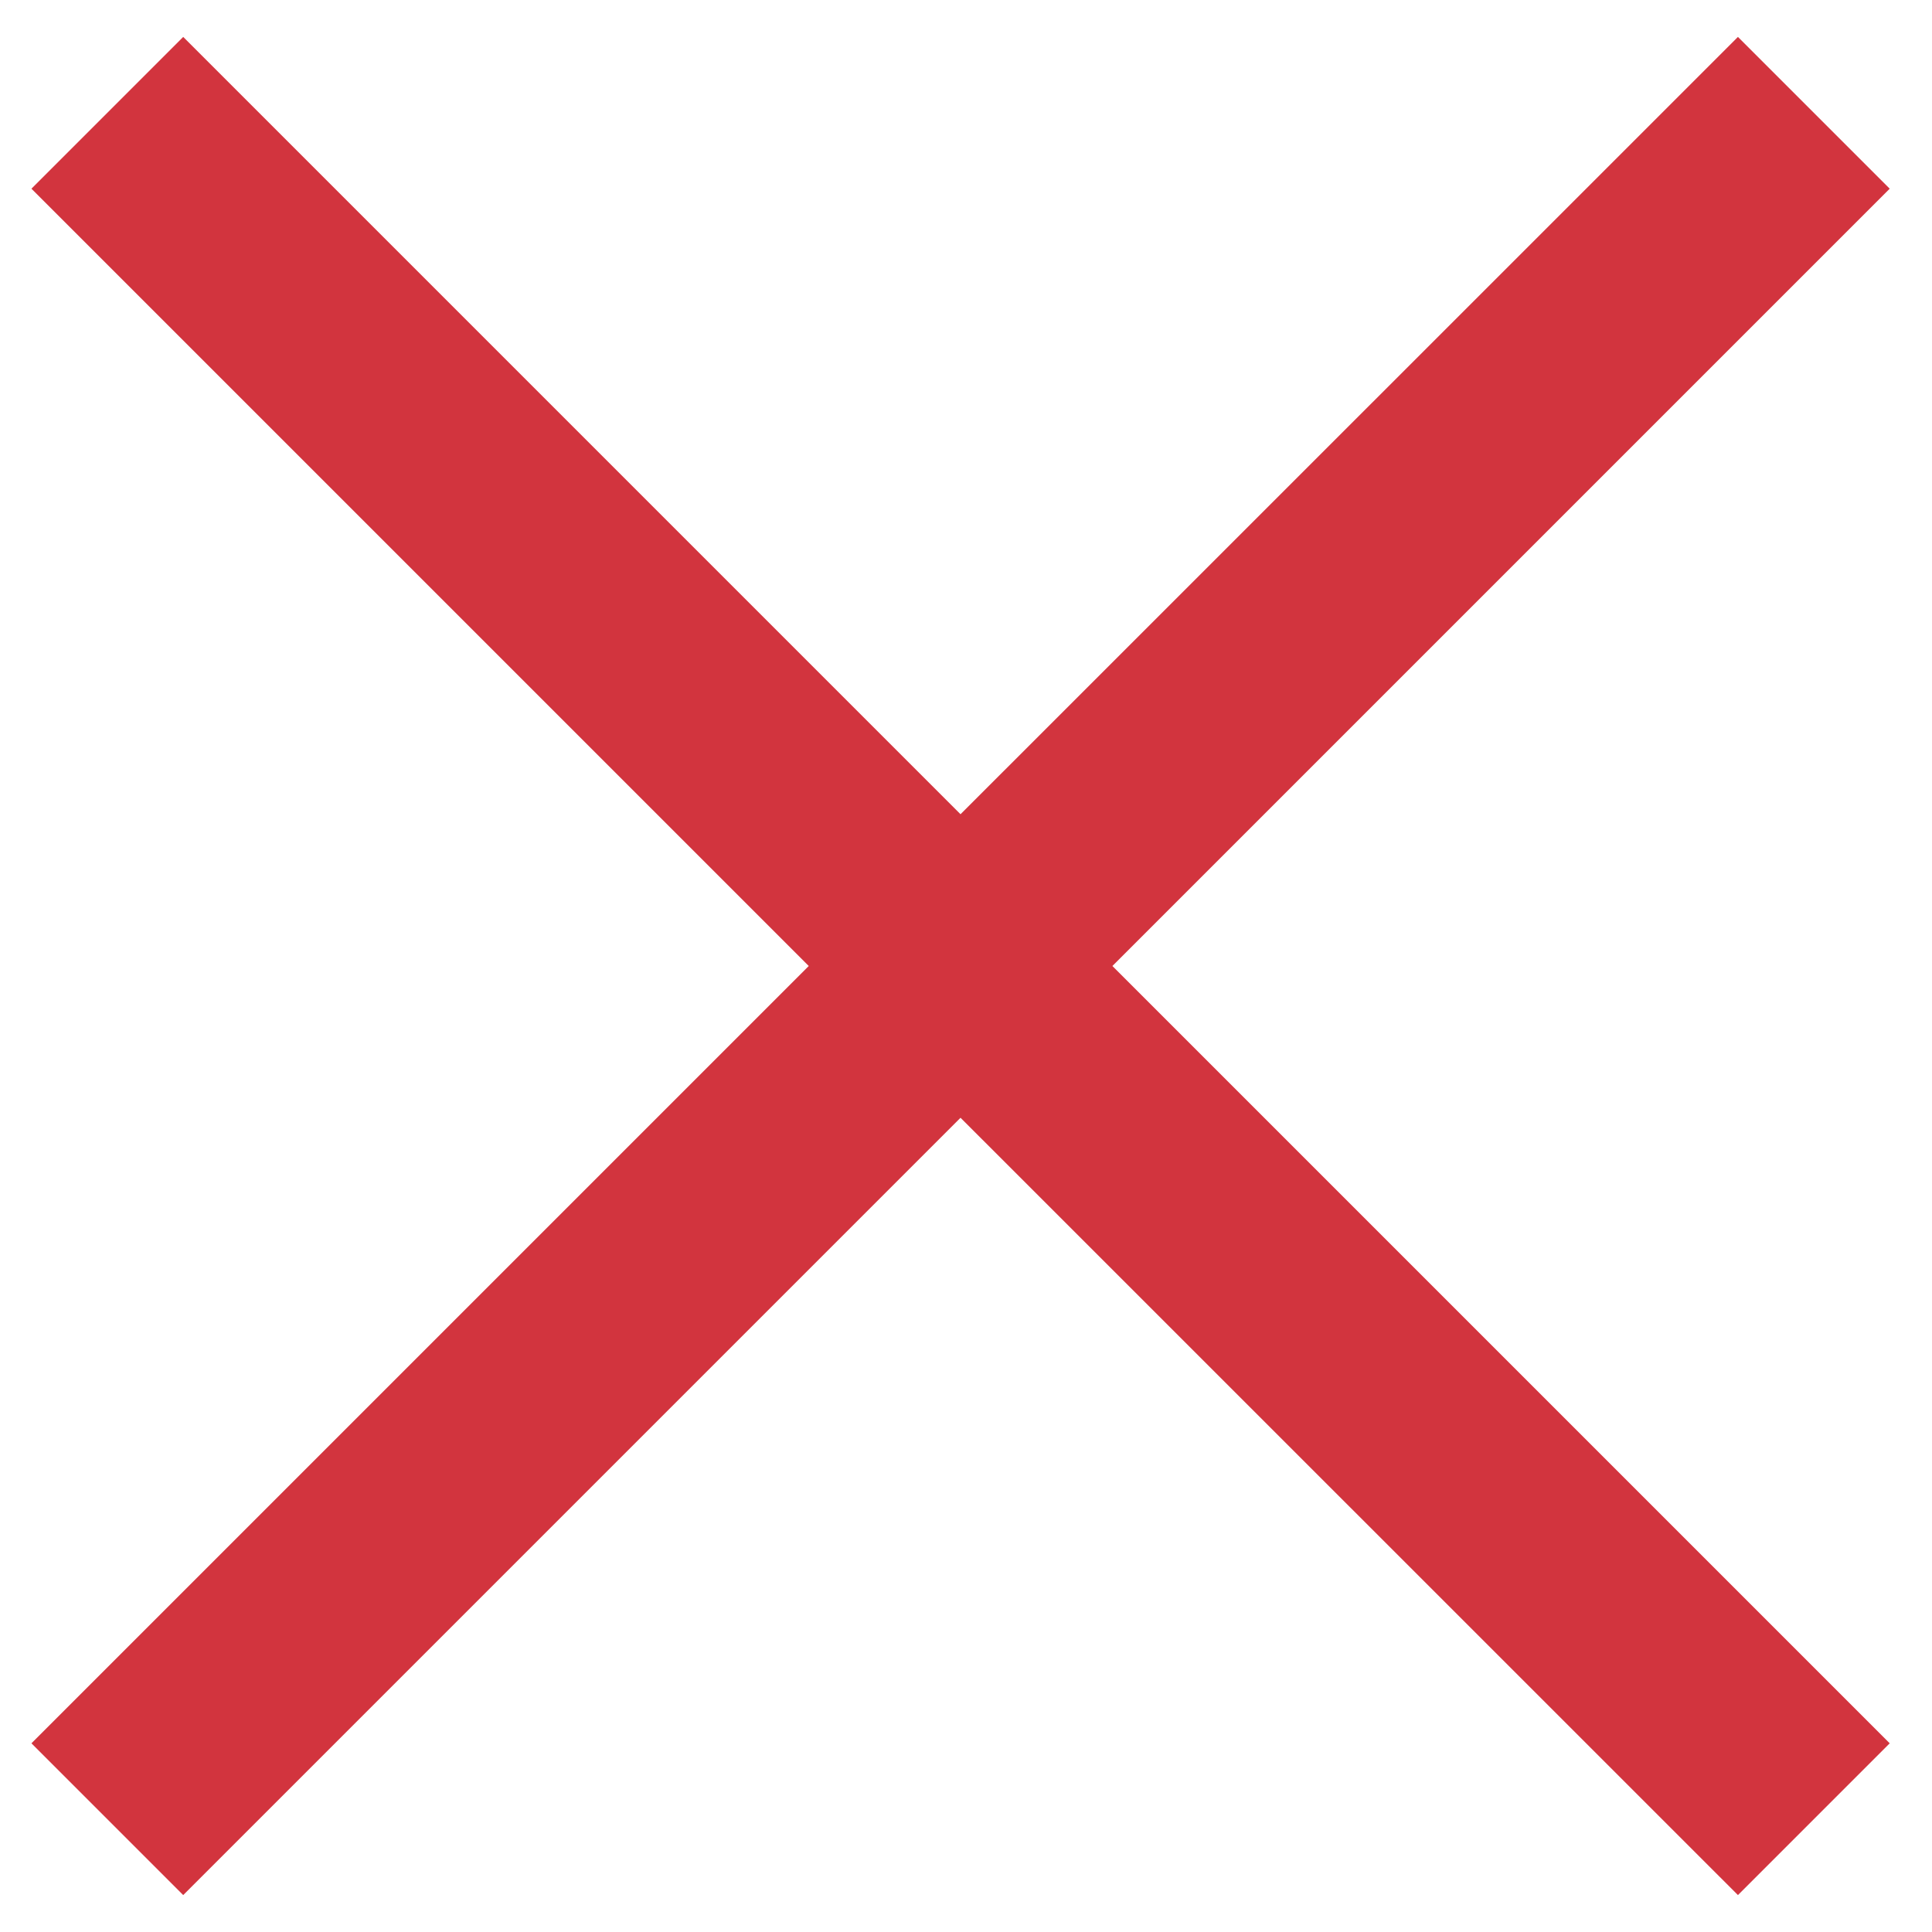
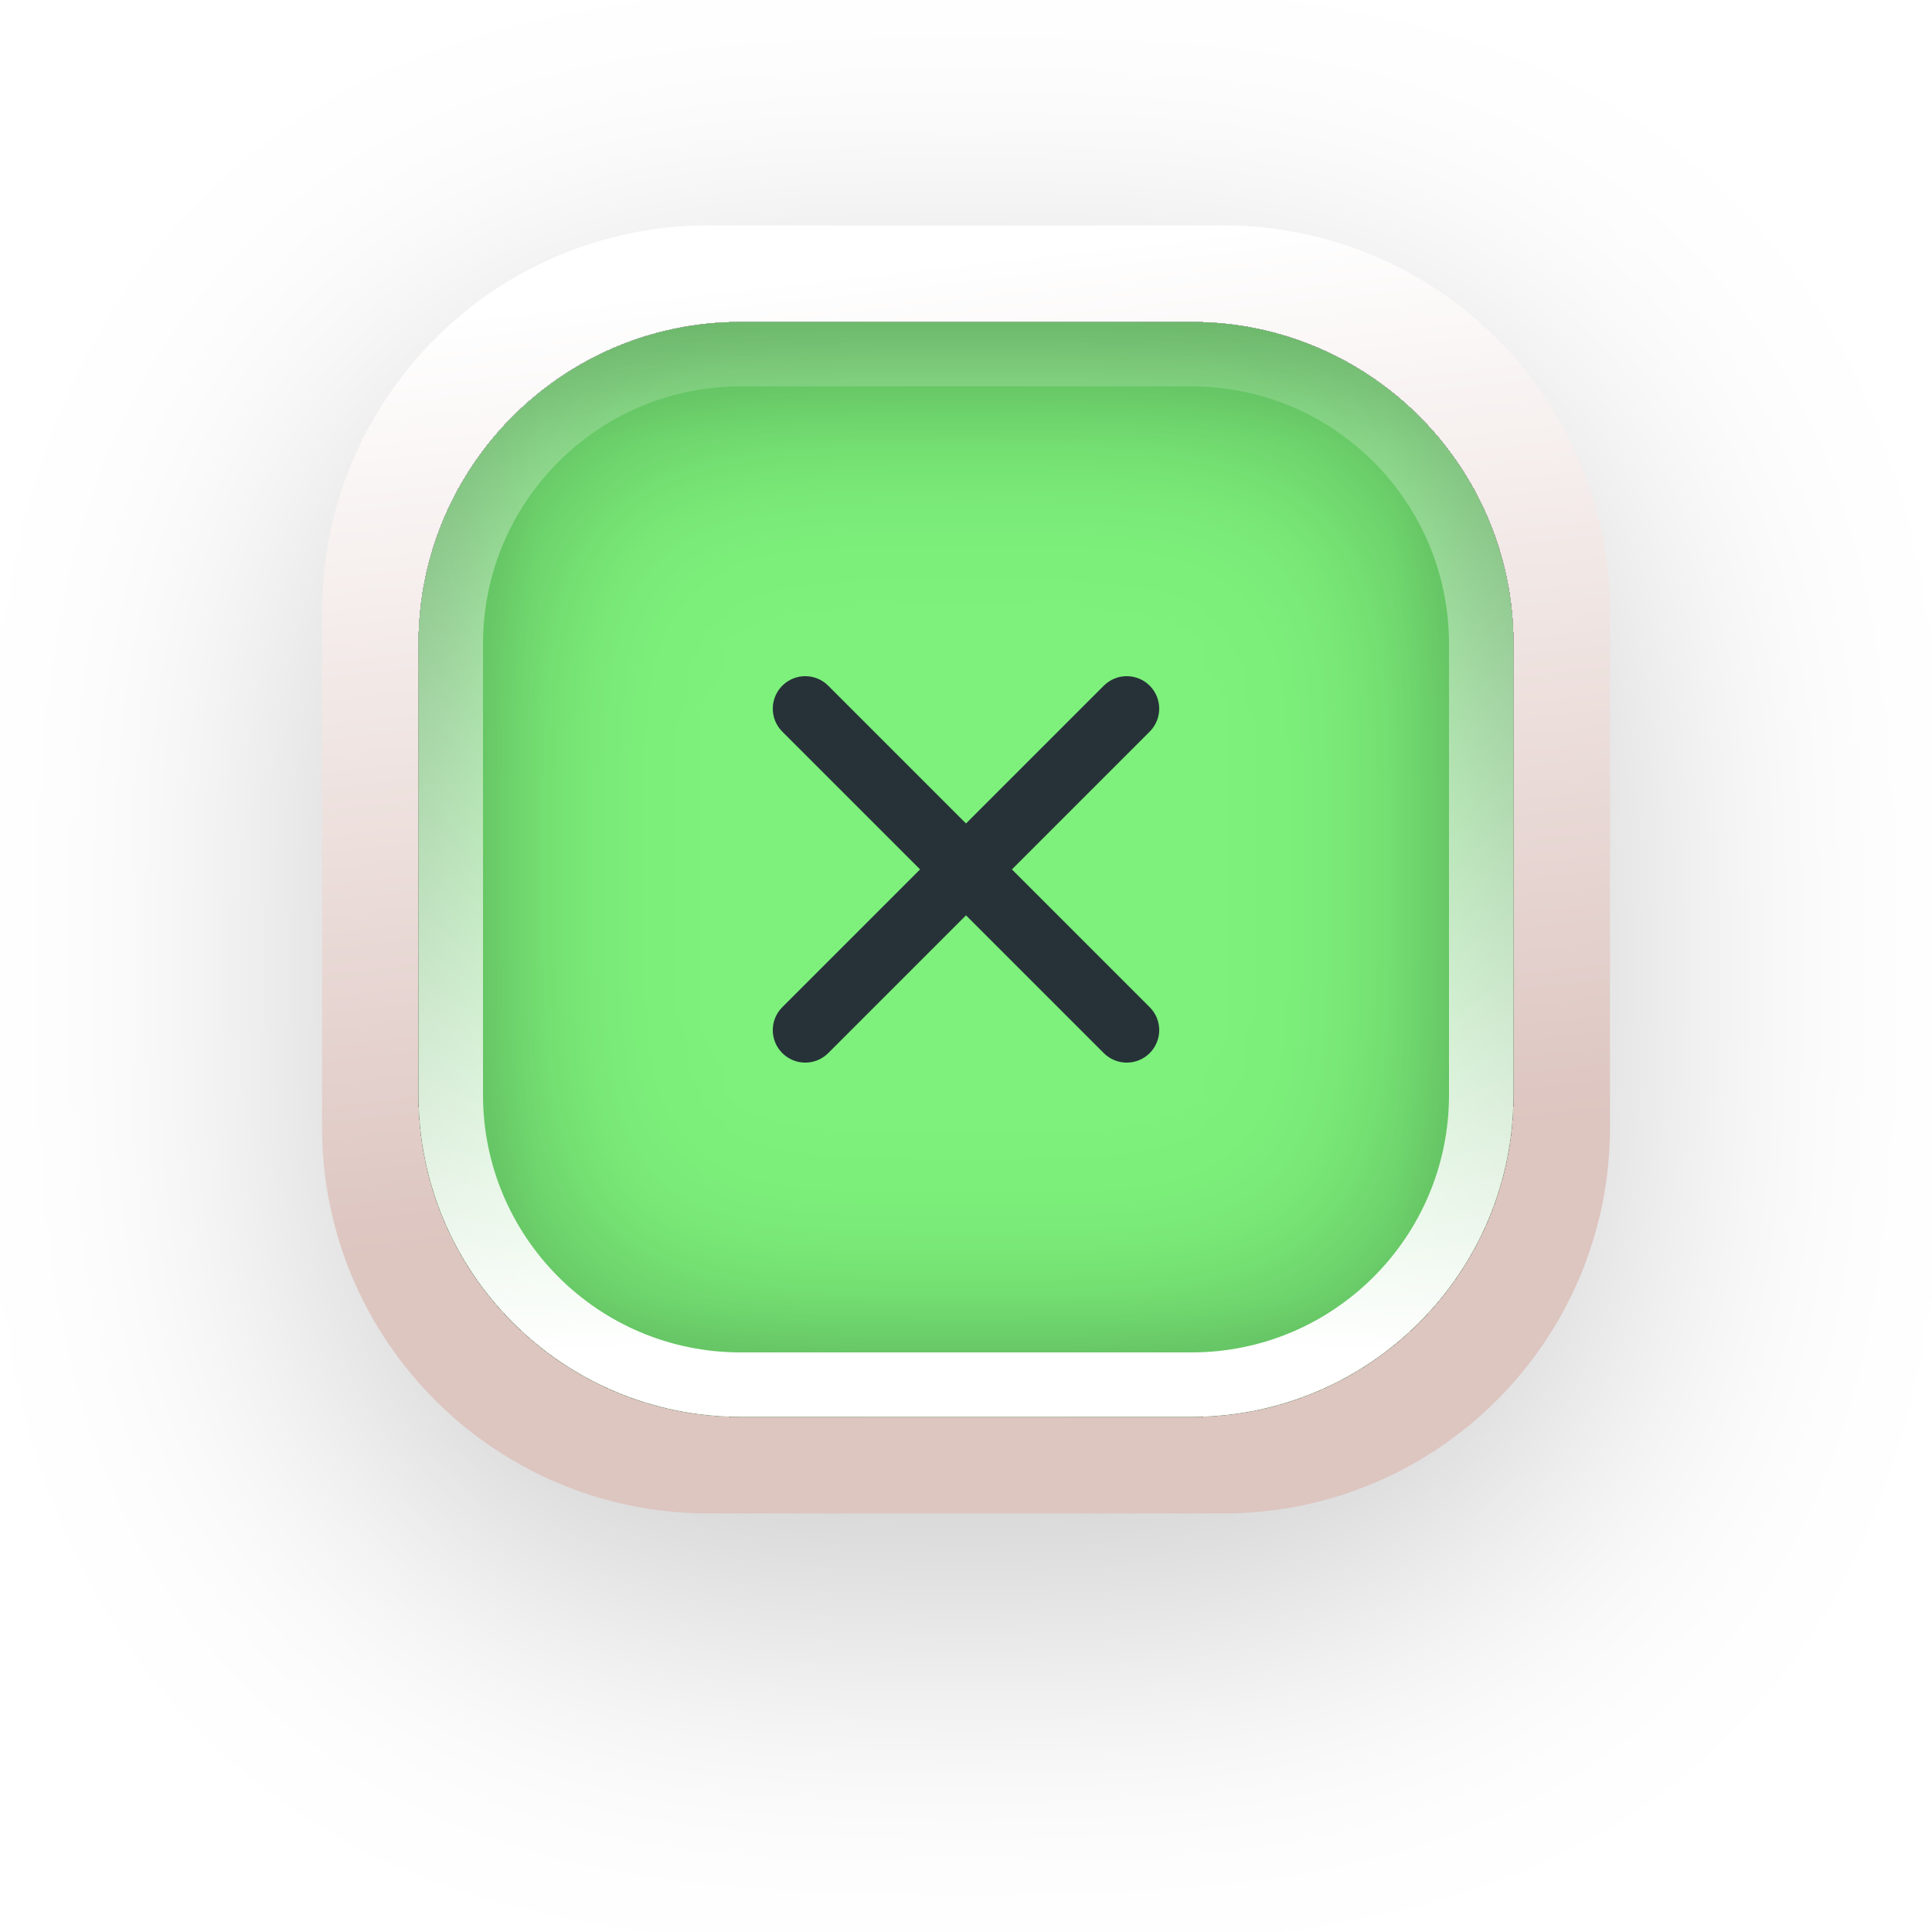
- <svg xmlns="http://www.w3.org/2000/svg" width="18" height="18" viewBox="0 0 18 18" fill="none">
-   <path d="M16.192 0.344L8.949 7.586L1.707 0.344L0.293 1.758L7.535 9L0.293 16.242L1.707 17.656L8.949 10.414L16.192 17.656L17.606 16.242L10.364 9L17.606 1.758L16.192 0.344Z" fill="#D2343E" />
+ <svg xmlns="http://www.w3.org/2000/svg" width="60" height="60" viewBox="0 0 60 60" fill="none">
+   <g filter="url(#filter0_d_0_182)">
+     <rect x="50" y="47" width="40" height="40" rx="12" transform="rotate(180 50 47)" fill="url(#paint0_linear_0_182)" />
+   </g>
+   <g filter="url(#filter1_i_0_182)">
+     <rect x="13" y="10" width="34" height="34" rx="10" fill="#7DF17B" />
+   </g>
+   <rect x="14" y="11" width="32" height="32" rx="9" stroke="url(#paint1_linear_0_182)" stroke-width="2" />
+   <path d="M35.705 31.279L25.721 21.295C25.328 20.901 24.689 20.901 24.295 21.295C23.901 21.689 23.901 22.328 24.295 22.721L34.279 32.705C34.672 33.099 35.311 33.099 35.705 32.705C36.099 32.311 36.099 31.672 35.705 31.279Z" fill="#263238" />
+   <path d="M25.721 32.705L35.705 22.721C36.099 22.328 36.099 21.689 35.705 21.295C35.311 20.901 34.672 20.901 34.279 21.295L24.295 31.279C23.901 31.672 23.901 32.311 24.295 32.705C24.689 33.099 25.328 33.099 25.721 32.705Z" fill="#263238" />
+   <defs>
+     <filter id="filter0_d_0_182" x="0" y="0" width="60" height="60" filterUnits="userSpaceOnUse" color-interpolation-filters="sRGB">
+       <feFlood flood-opacity="0" result="BackgroundImageFix" />
+       <feColorMatrix in="SourceAlpha" type="matrix" values="0 0 0 0 0 0 0 0 0 0 0 0 0 0 0 0 0 0 127 0" result="hardAlpha" />
+       <feOffset dy="3" />
+       <feGaussianBlur stdDeviation="5" />
+       <feColorMatrix type="matrix" values="0 0 0 0 0 0 0 0 0 0 0 0 0 0 0 0 0 0 0.2 0" />
+       <feBlend mode="normal" in2="BackgroundImageFix" result="effect1_dropShadow_0_182" />
+       <feBlend mode="normal" in="SourceGraphic" in2="effect1_dropShadow_0_182" result="shape" />
+     </filter>
+     <filter id="filter1_i_0_182" x="13" y="10" width="34" height="34" filterUnits="userSpaceOnUse" color-interpolation-filters="sRGB">
+       <feFlood flood-opacity="0" result="BackgroundImageFix" />
+       <feBlend mode="normal" in="SourceGraphic" in2="BackgroundImageFix" result="shape" />
+       <feColorMatrix in="SourceAlpha" type="matrix" values="0 0 0 0 0 0 0 0 0 0 0 0 0 0 0 0 0 0 127 0" result="hardAlpha" />
+       <feOffset />
+       <feGaussianBlur stdDeviation="4" />
+       <feComposite in2="hardAlpha" operator="arithmetic" k2="-1" k3="1" />
+       <feColorMatrix type="matrix" values="0 0 0 0 0 0 0 0 0 0 0 0 0 0 0 0 0 0 0.39 0" />
+       <feBlend mode="normal" in2="shape" result="effect1_innerShadow_0_182" />
+     </filter>
+     <linearGradient id="paint0_linear_0_182" x1="61.072" y1="58" x2="64.276" y2="86.642" gradientUnits="userSpaceOnUse">
+       <stop stop-color="#DDC5C0" />
+       <stop offset="1" stop-color="white" />
+     </linearGradient>
+     <linearGradient id="paint1_linear_0_182" x1="32.385" y1="42.068" x2="32.385" y2="10" gradientUnits="userSpaceOnUse">
+       <stop stop-color="white" />
+       <stop offset="1" stop-color="white" stop-opacity="0.11" />
+     </linearGradient>
+   </defs>
</svg>
